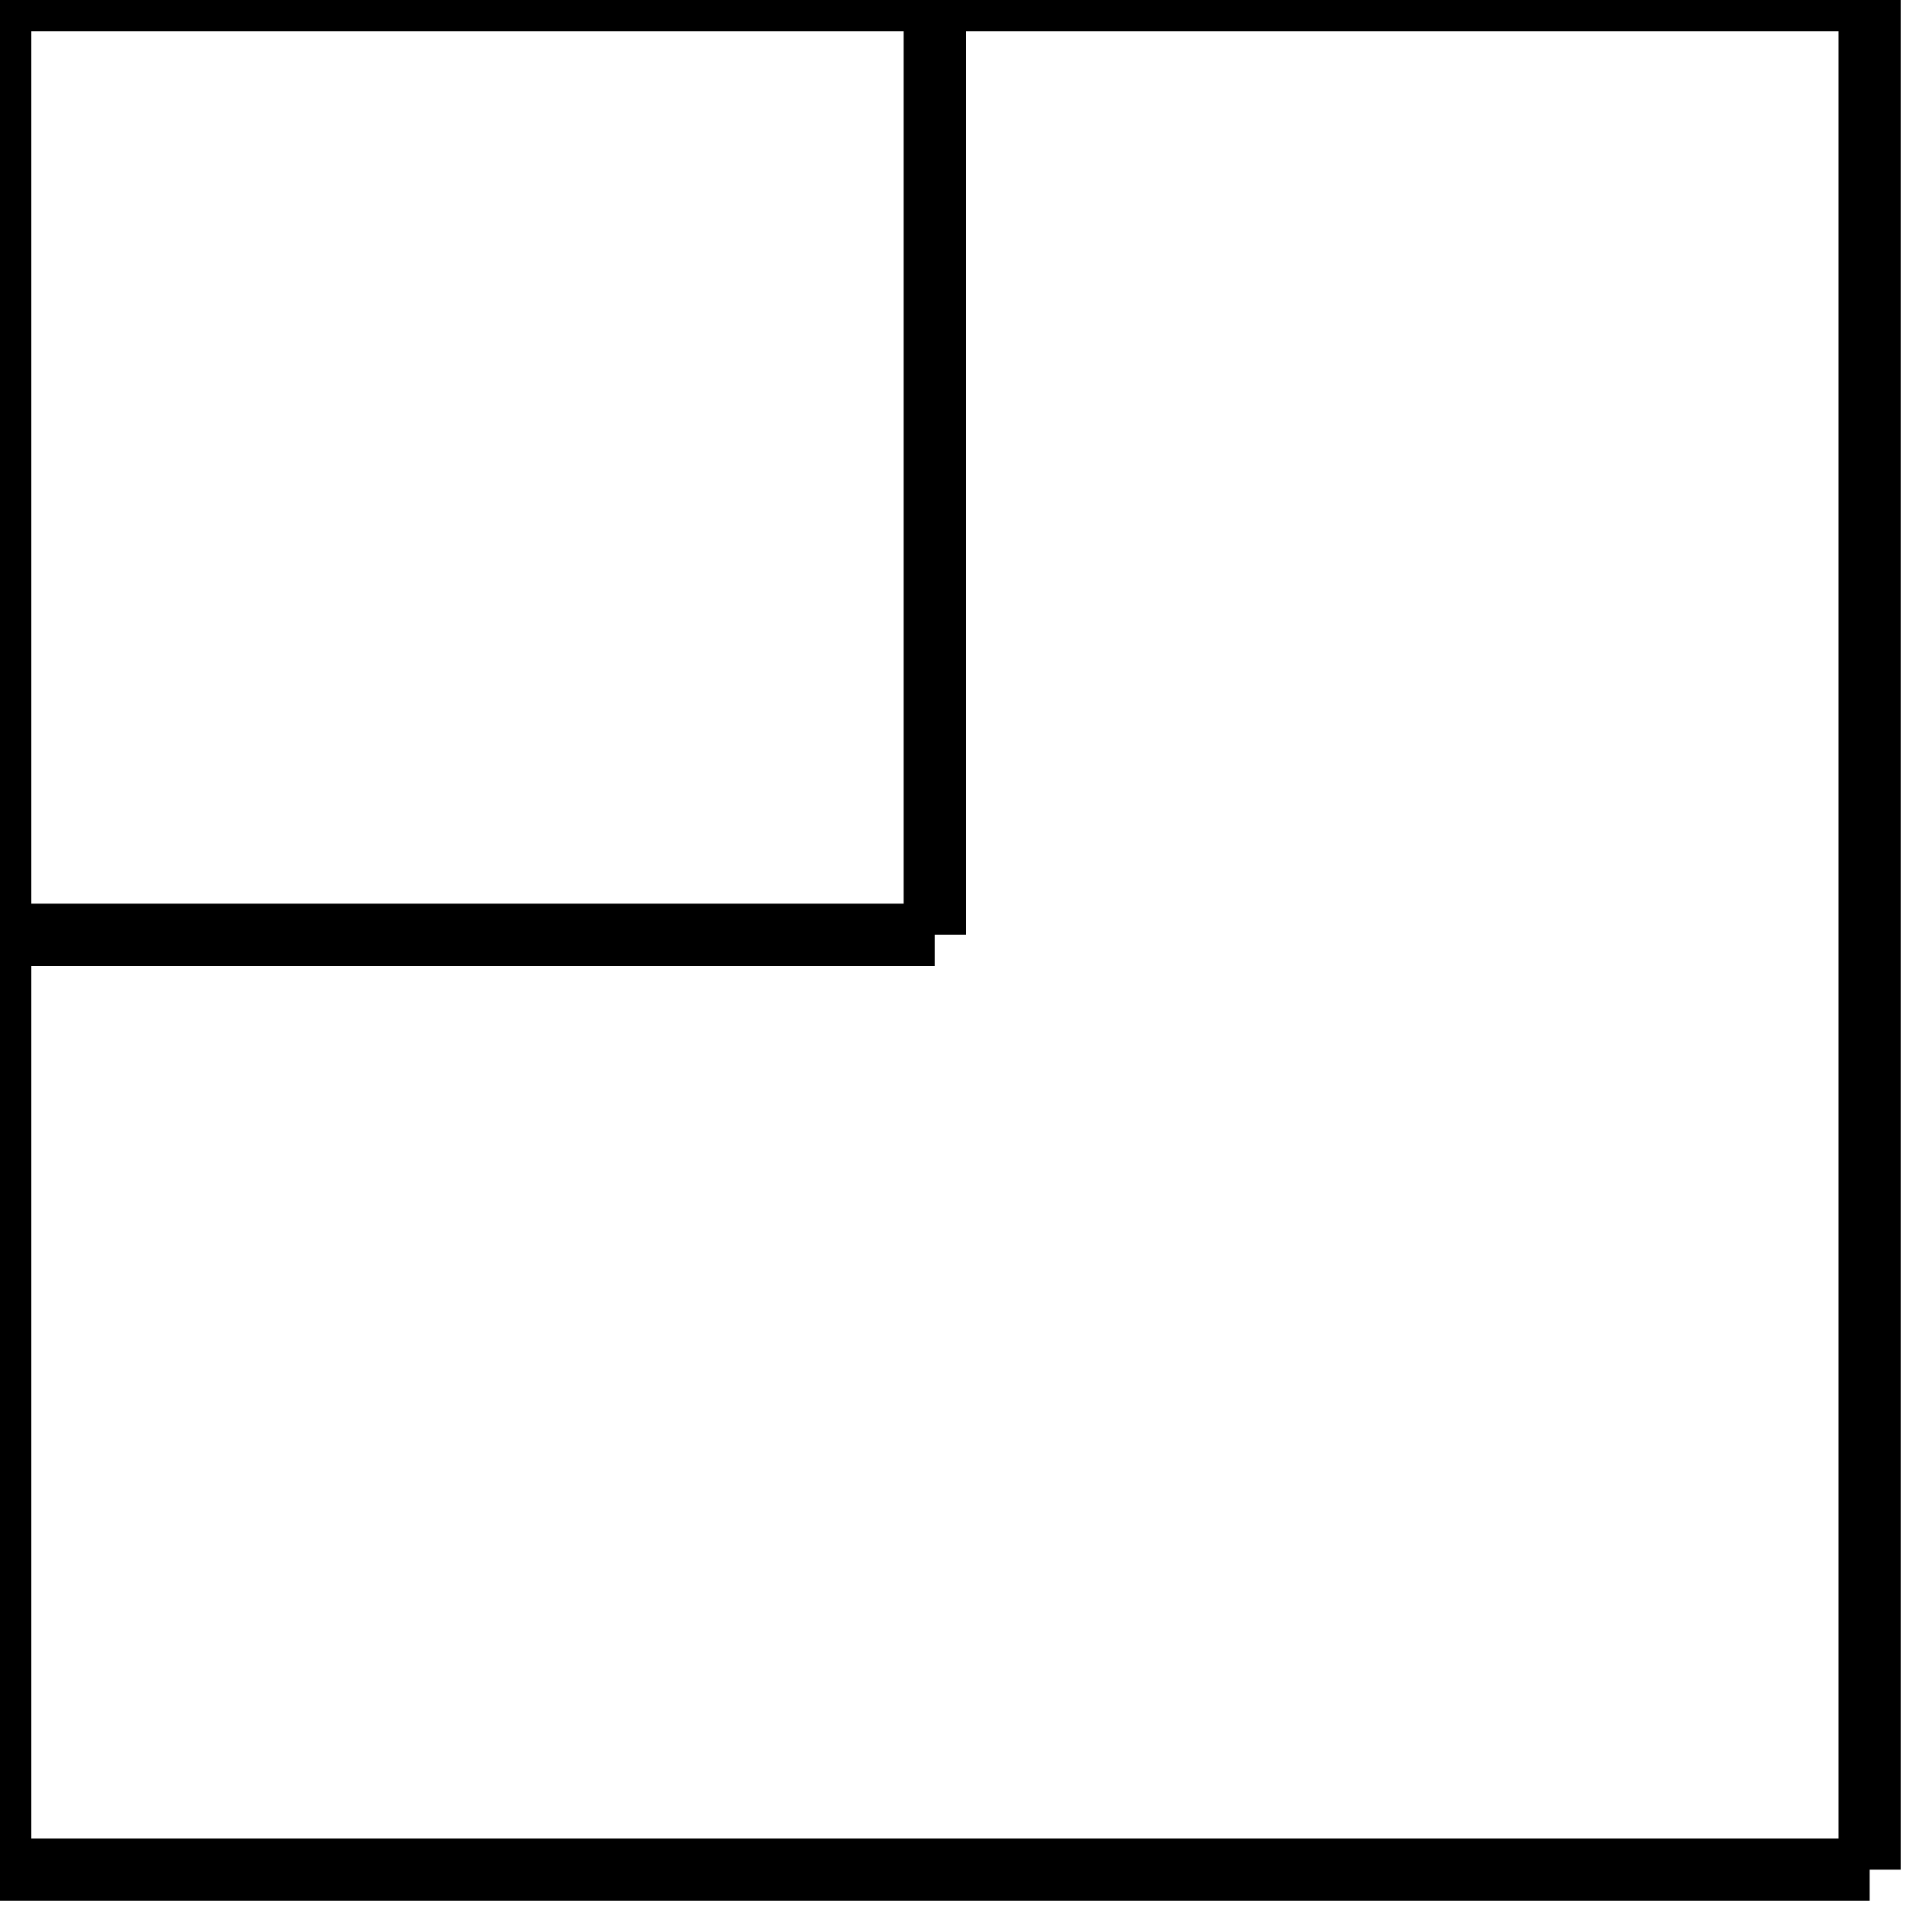
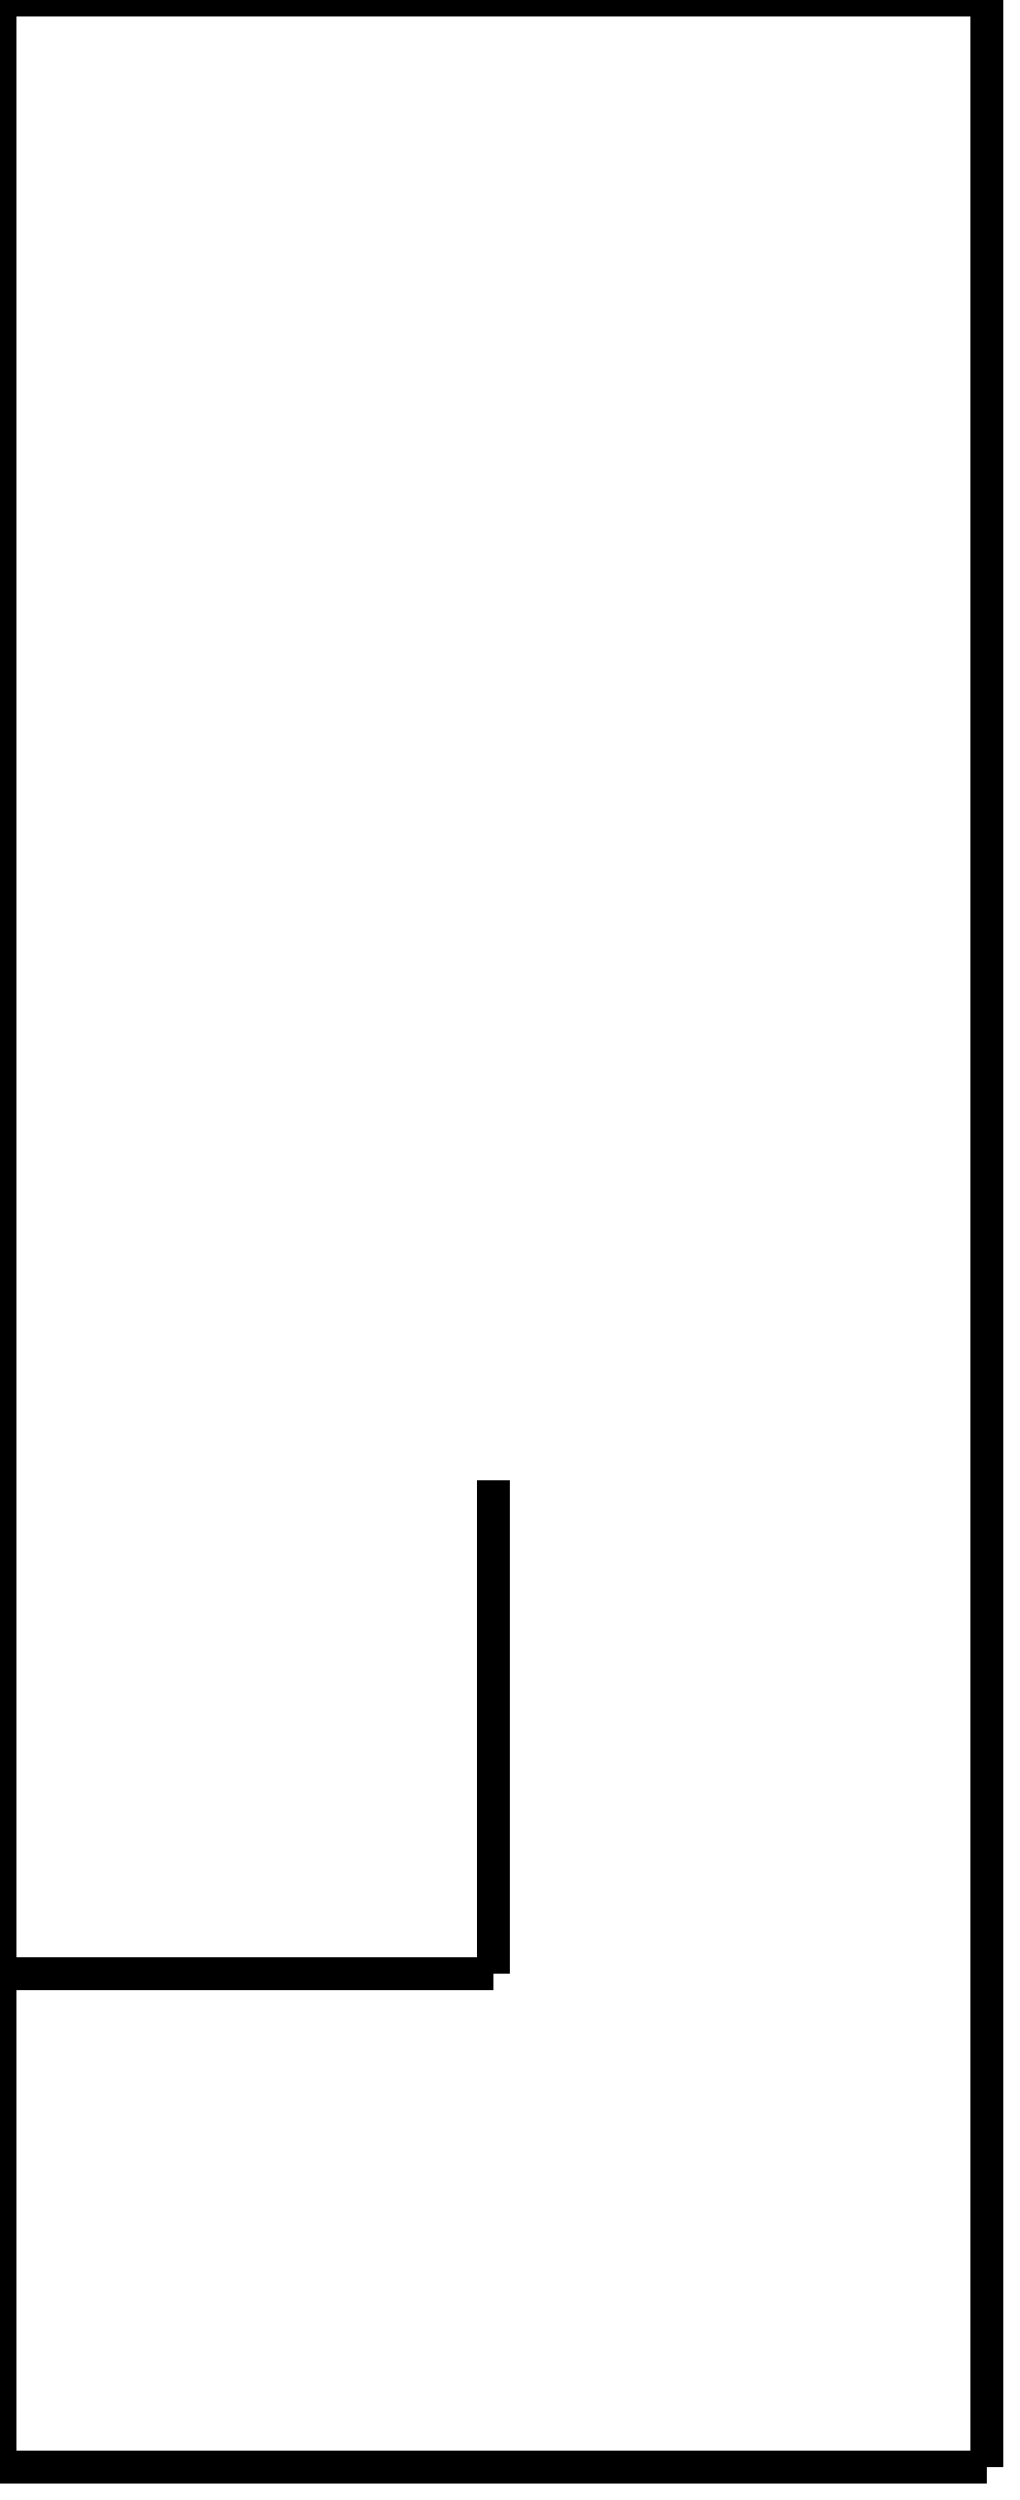
<svg xmlns="http://www.w3.org/2000/svg" version="1.1">
  <defs id="SvgjsDefs1001" />
  <svg id="SvgjsSvg1002" width="2" height="0" focusable="false" style="overflow: hidden; top: -100%; left: -100%; position: absolute; opacity: 0">
    <polyline id="SvgjsPolyline1003" points="0,0" />
    <path id="SvgjsPath1004" d="M0 0 " />
  </svg>
-   <line id="SvgjsLine1006" x1="30" y1="0" x2="30" y2="30" stroke="#000000" stroke-width="2" />
-   <line id="SvgjsLine1007" x1="0" y1="30" x2="30" y2="30" stroke="#000000" stroke-width="2" />
+   <line id="SvgjsLine1006" x1="30" y1="90" x2="30" y2="120" stroke="#000000" stroke-width="2" />
+   <line id="SvgjsLine1007" x1="0" y1="120" x2="30" y2="120" stroke="#000000" stroke-width="2" />
  <line id="SvgjsLine1008" x1="0" y1="0" x2="60" y2="0" stroke="#000000" stroke-width="2" />
-   <line id="SvgjsLine1009" x1="0" y1="0" x2="0" y2="60" stroke="#000000" stroke-width="2" />
-   <line id="SvgjsLine1010" x1="60" y1="0" x2="60" y2="60" stroke="#000000" stroke-width="2" />
-   <line id="SvgjsLine1011" x1="0" y1="60" x2="60" y2="60" stroke="#000000" stroke-width="2" />
+   <line id="SvgjsLine1009" x1="0" y1="0" x2="0" y2="150" stroke="#000000" stroke-width="2" />
+   <line id="SvgjsLine1010" x1="60" y1="0" x2="60" y2="150" stroke="#000000" stroke-width="2" />
+   <line id="SvgjsLine1011" x1="0" y1="150" x2="60" y2="150" stroke="#000000" stroke-width="2" />
</svg>
